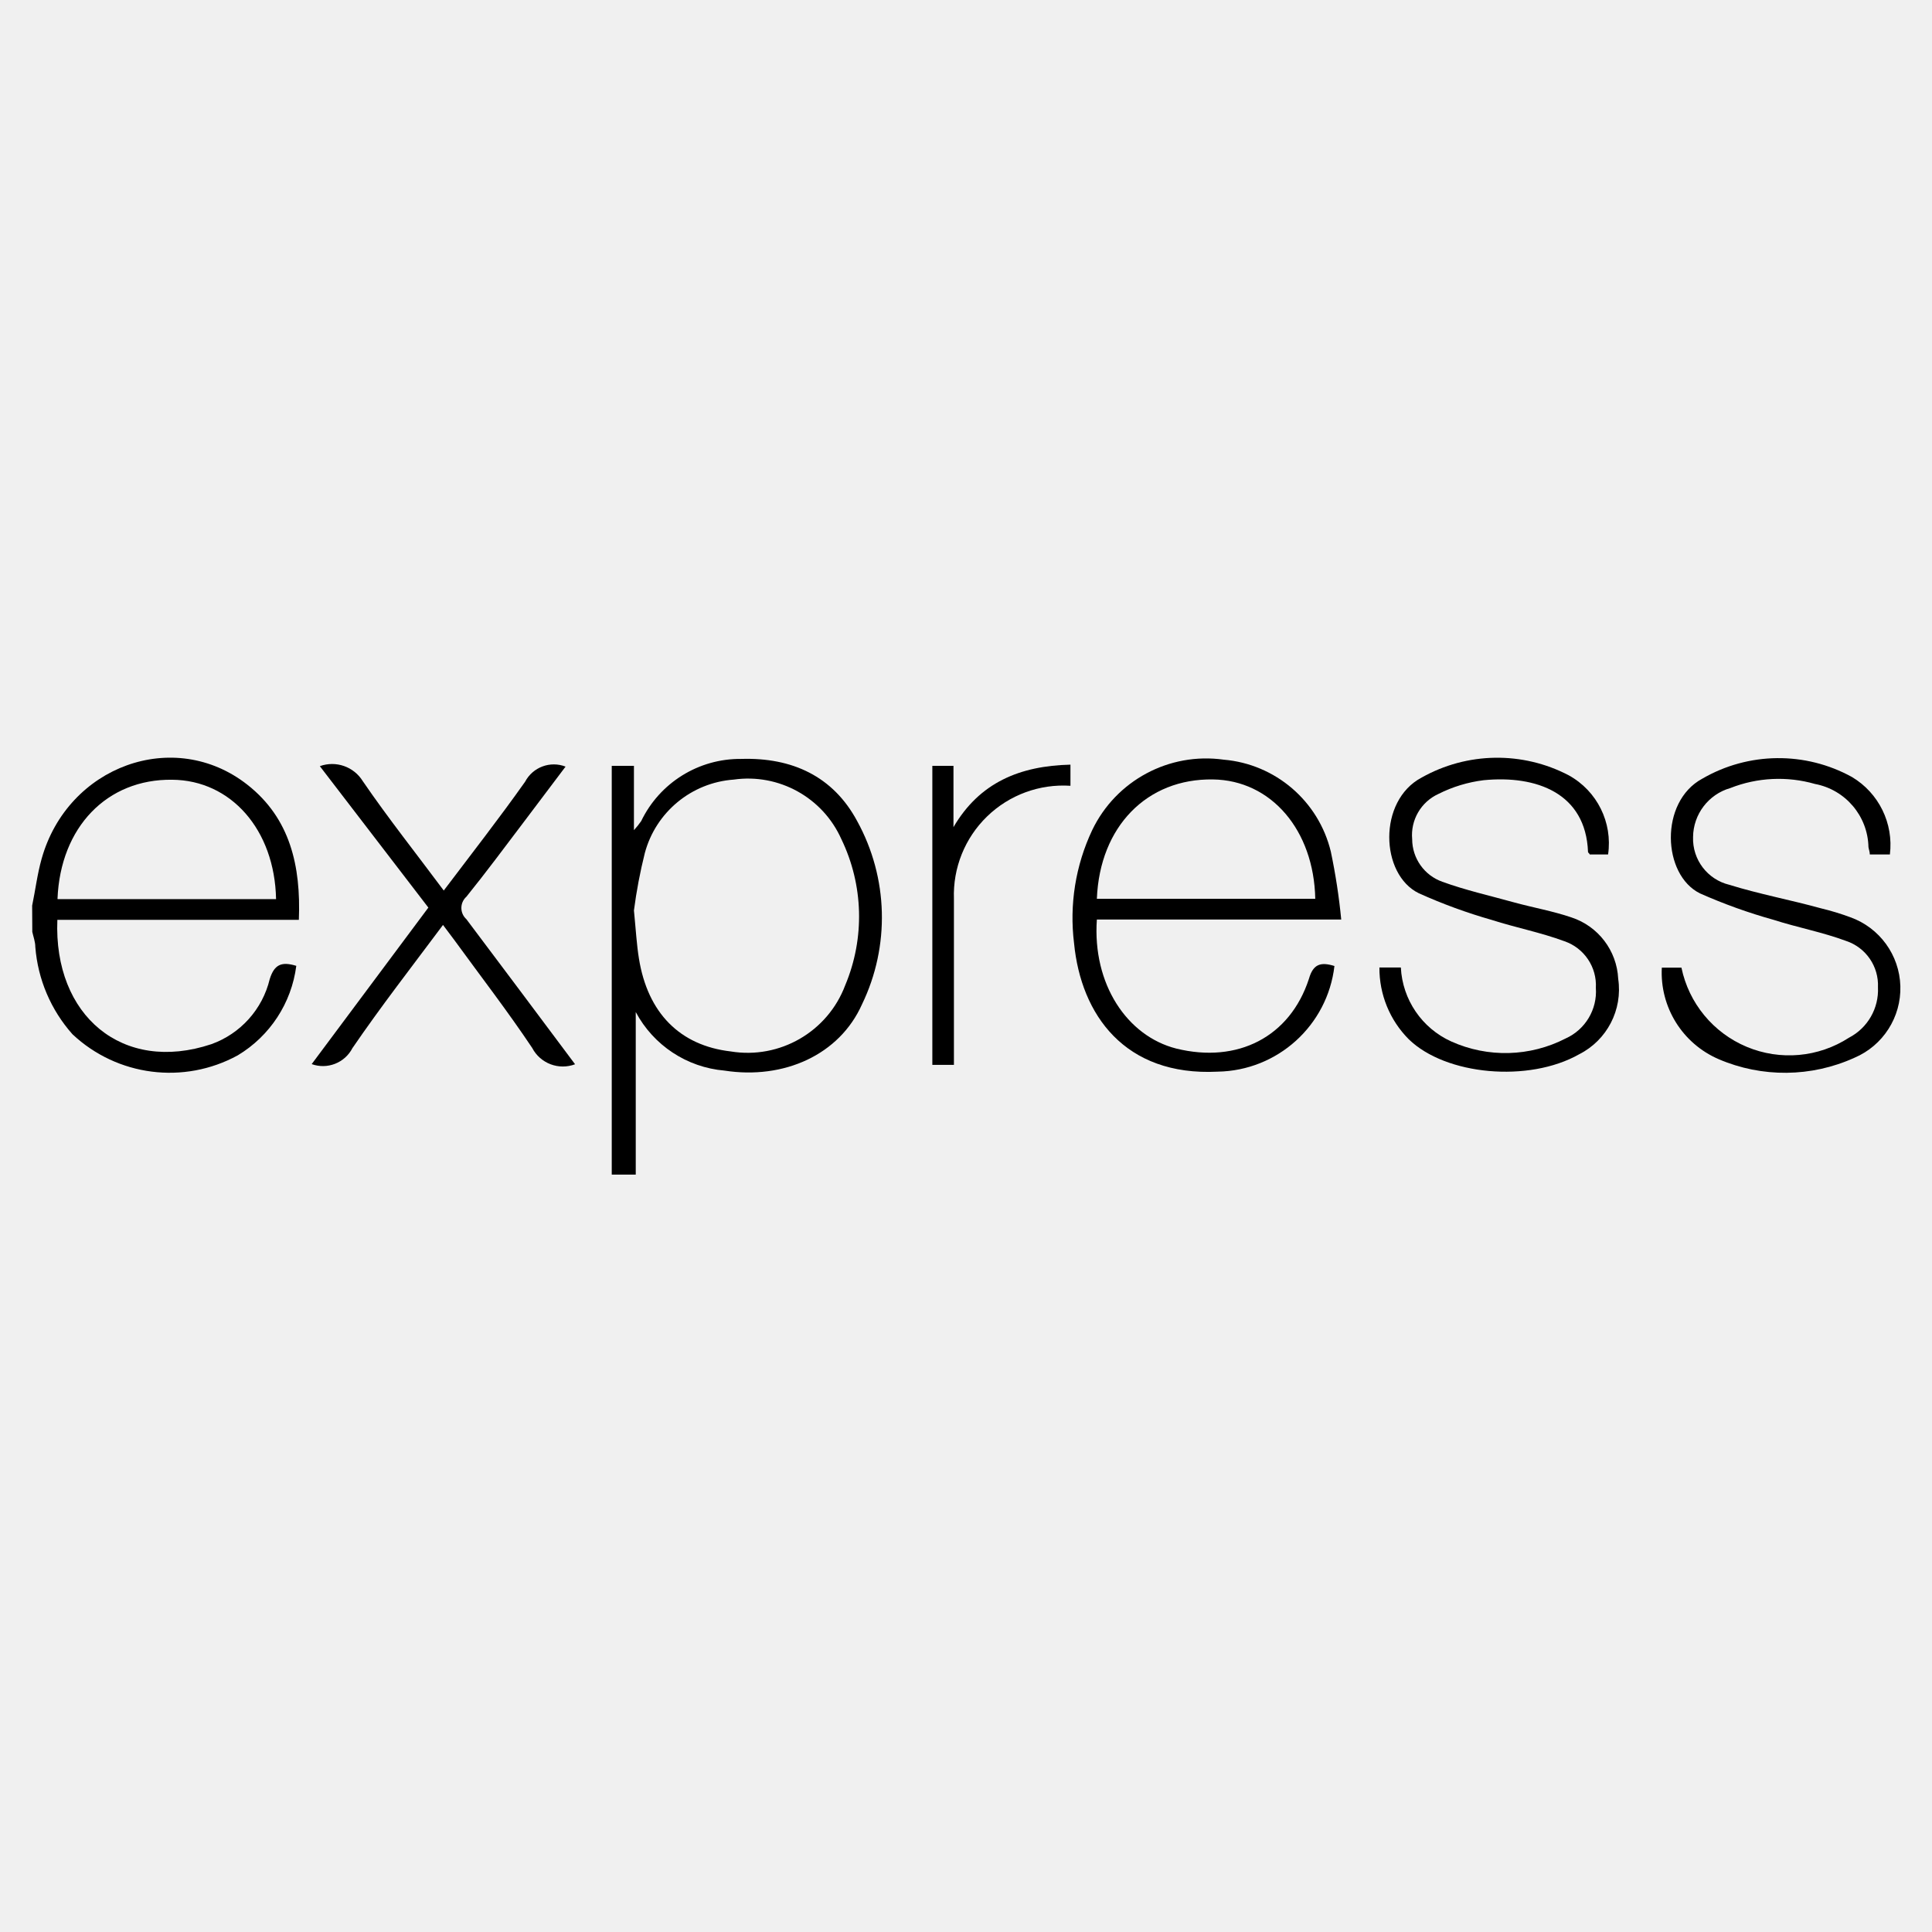
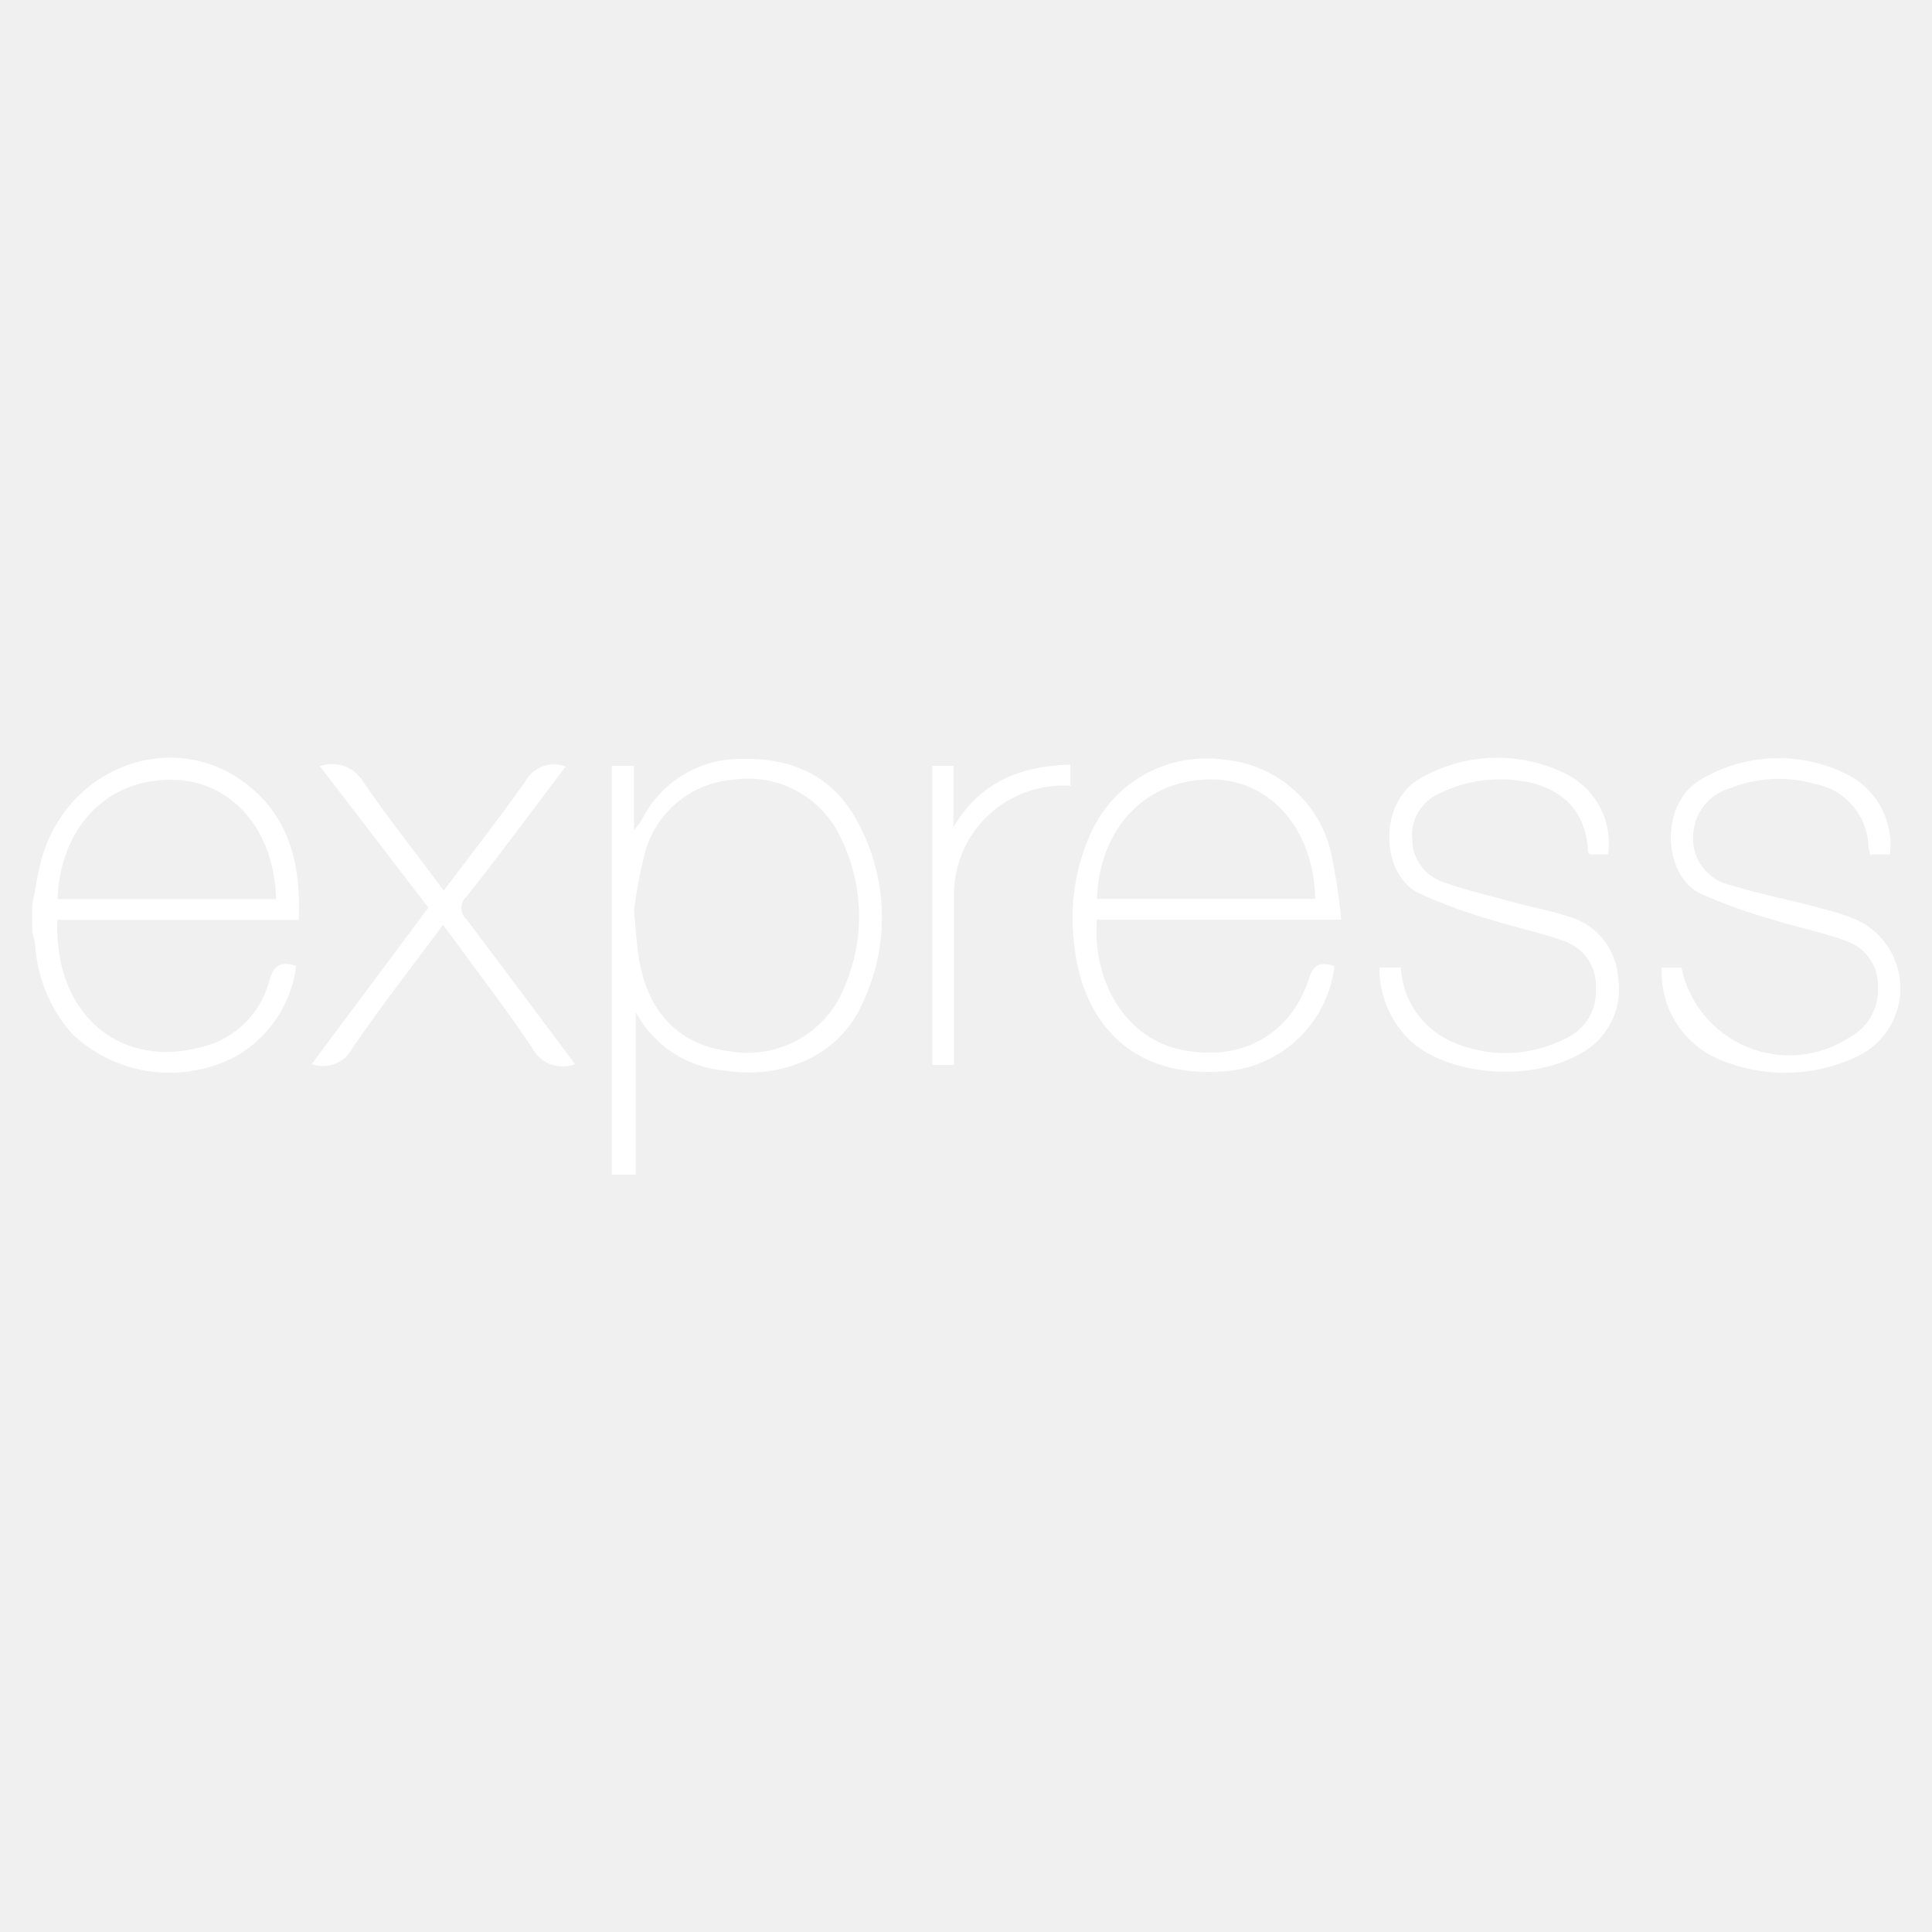
- <svg xmlns="http://www.w3.org/2000/svg" id="Express" viewBox="0 0 128 128">
+ <svg xmlns="http://www.w3.org/2000/svg" id="Express" viewBox="0 0 128 128" fill="white">
  <g id="original-wordmark">
    <path d="M40.53 77.82V50.74H42V55a5.57 5.57.0 0 0 .48-.6 7.28 7.28.0 0 1 6.64-4.12c3.35-.1 6.07 1.14 7.67 4.12a13.24 13.24.0 0 1 .32 12.14c-1.49 3.34-5.17 5-9.11 4.39a7.37 7.37.0 0 1-5.88-3.88V77.82zM42 60.32c.13 1.32.18 2.26.33 3.18.58 3.62 2.72 5.77 6.08 6.16A6.91 6.91.0 0 0 56 65.27a11.77 11.77.0 0 0-.26-9.68 6.77 6.77.0 0 0-7.13-3.94 6.59 6.59.0 0 0-5.89 4.87A33.4 33.4.0 0 0 42 60.32z" />
    <path d="M88.41 64A7.92 7.92.0 0 1 80.67 71c-6.16.31-9.05-3.78-9.51-8.5A13.62 13.62.0 0 1 72.36 55a8.37 8.37.0 0 1 8.71-4.67 8 8 0 0 1 7.1 6.09 41.09 41.09.0 0 1 .69 4.5H72.67c-.3 4.28 2 7.72 5.26 8.55 4.06 1 7.53-.76 8.79-4.62C87 63.86 87.51 63.72 88.41 64zM72.67 59.55H87.14c-.09-4.56-2.93-7.86-6.78-7.91C76 51.57 72.86 54.75 72.67 59.55z" />
    <path d="M91.39 64.1h1.42A5.69 5.69.0 0 0 96.15 69a8.73 8.73.0 0 0 7.58-.2 3.41 3.41.0 0 0 2-3.35 3.09 3.09.0 0 0-2.08-3.09c-1.56-.58-3.22-.9-4.81-1.41A35.25 35.25.0 0 1 94 59.18c-2.56-1.25-2.72-6.12.18-7.66a10.21 10.21.0 0 1 9.76-.15 5.14 5.14.0 0 1 2.6 5.24h-1.22c0-.06-.11-.11-.11-.17-.15-3.89-3.41-5.09-6.91-4.75a9.17 9.17.0 0 0-3 .91 3 3 0 0 0-1.74 3 3 3 0 0 0 2 2.82c1.54.56 3.15.92 4.73 1.36 1.27.35 2.59.58 3.82 1a4.51 4.51.0 0 1 3.1 4.07 4.81 4.81.0 0 1-2.59 5c-3.34 1.89-8.84 1.39-11.29-1A6.67 6.67.0 0 1 91.39 64.1z" />
    <path d="M125.21 56.61h-1.33c0-.18-.07-.34-.09-.49a4.35 4.35.0 0 0-3.54-4.18 8.73 8.73.0 0 0-5.61.27 3.41 3.41.0 0 0-2.47 3.25 3.14 3.14.0 0 0 2.4 3.16c2 .62 4.05 1 6.08 1.56a17 17 0 0 1 1.94.59 5 5 0 0 1 .27 9.31 11.13 11.13.0 0 1-9 .09 6.24 6.24.0 0 1-3.76-6.06h.56.74a7.29 7.29.0 0 0 11.1 4.64 3.57 3.57.0 0 0 1.92-3.34 3.09 3.09.0 0 0-2.11-3.07c-1.56-.58-3.22-.89-4.81-1.4a35.43 35.43.0 0 1-4.87-1.75c-2.5-1.23-2.7-6.06.15-7.6a10.07 10.07.0 0 1 9.92-.11A5.23 5.23.0 0 1 125.21 56.61z" />
    <path d="M38.1 70.51a2.29 2.29.0 0 1-2.84-1.08c-1.63-2.44-3.43-4.77-5.16-7.15l-.75-1c-2.06 2.76-4.12 5.41-6 8.16a2.2 2.2.0 0 1-2.7 1.06l7.73-10.37-7.19-9.37a2.39 2.39.0 0 1 2.85 1c1.67 2.44 3.52 4.77 5.36 7.24 1.85-2.45 3.68-4.79 5.39-7.21a2.15 2.15.0 0 1 2.68-1l-2.79 3.7c-1.25 1.65-2.48 3.31-3.78 4.92a1 1 0 0 0 0 1.49C33.29 64.07 35.66 67.25 38.1 70.51z" />
    <path d="M70.92 50.66v1.4a7.25 7.25.0 0 0-7.72 7.49q0 4.94.0 9.88c0 .35.0.7.0 1.12H61.77V50.74h1.4V54.8C64.9 51.84 67.57 50.74 70.92 50.66z" />
    <path d="M2.13 60c.21-1 .34-2.09.63-3.11 1.73-6.15 8.78-8.71 13.63-4.9 2.84 2.23 3.55 5.39 3.41 8.95h-16C3.54 67.3 8.13 71.14 14 69.18a6.09 6.09.0 0 0 3.87-4.31c.31-1 .81-1.17 1.76-.88a8.12 8.12.0 0 1-3.88 5.93 9.4 9.4.0 0 1-10.95-1.4 9.85 9.85.0 0 1-2.46-5.78c0-.34-.13-.68-.2-1Q2.13 60.85 2.13 60zm1.69-.43H18.29c-.09-4.61-3-7.88-6.88-7.91C7.09 51.6 4 54.8 3.81 59.55z" />
  </g>
</svg>
